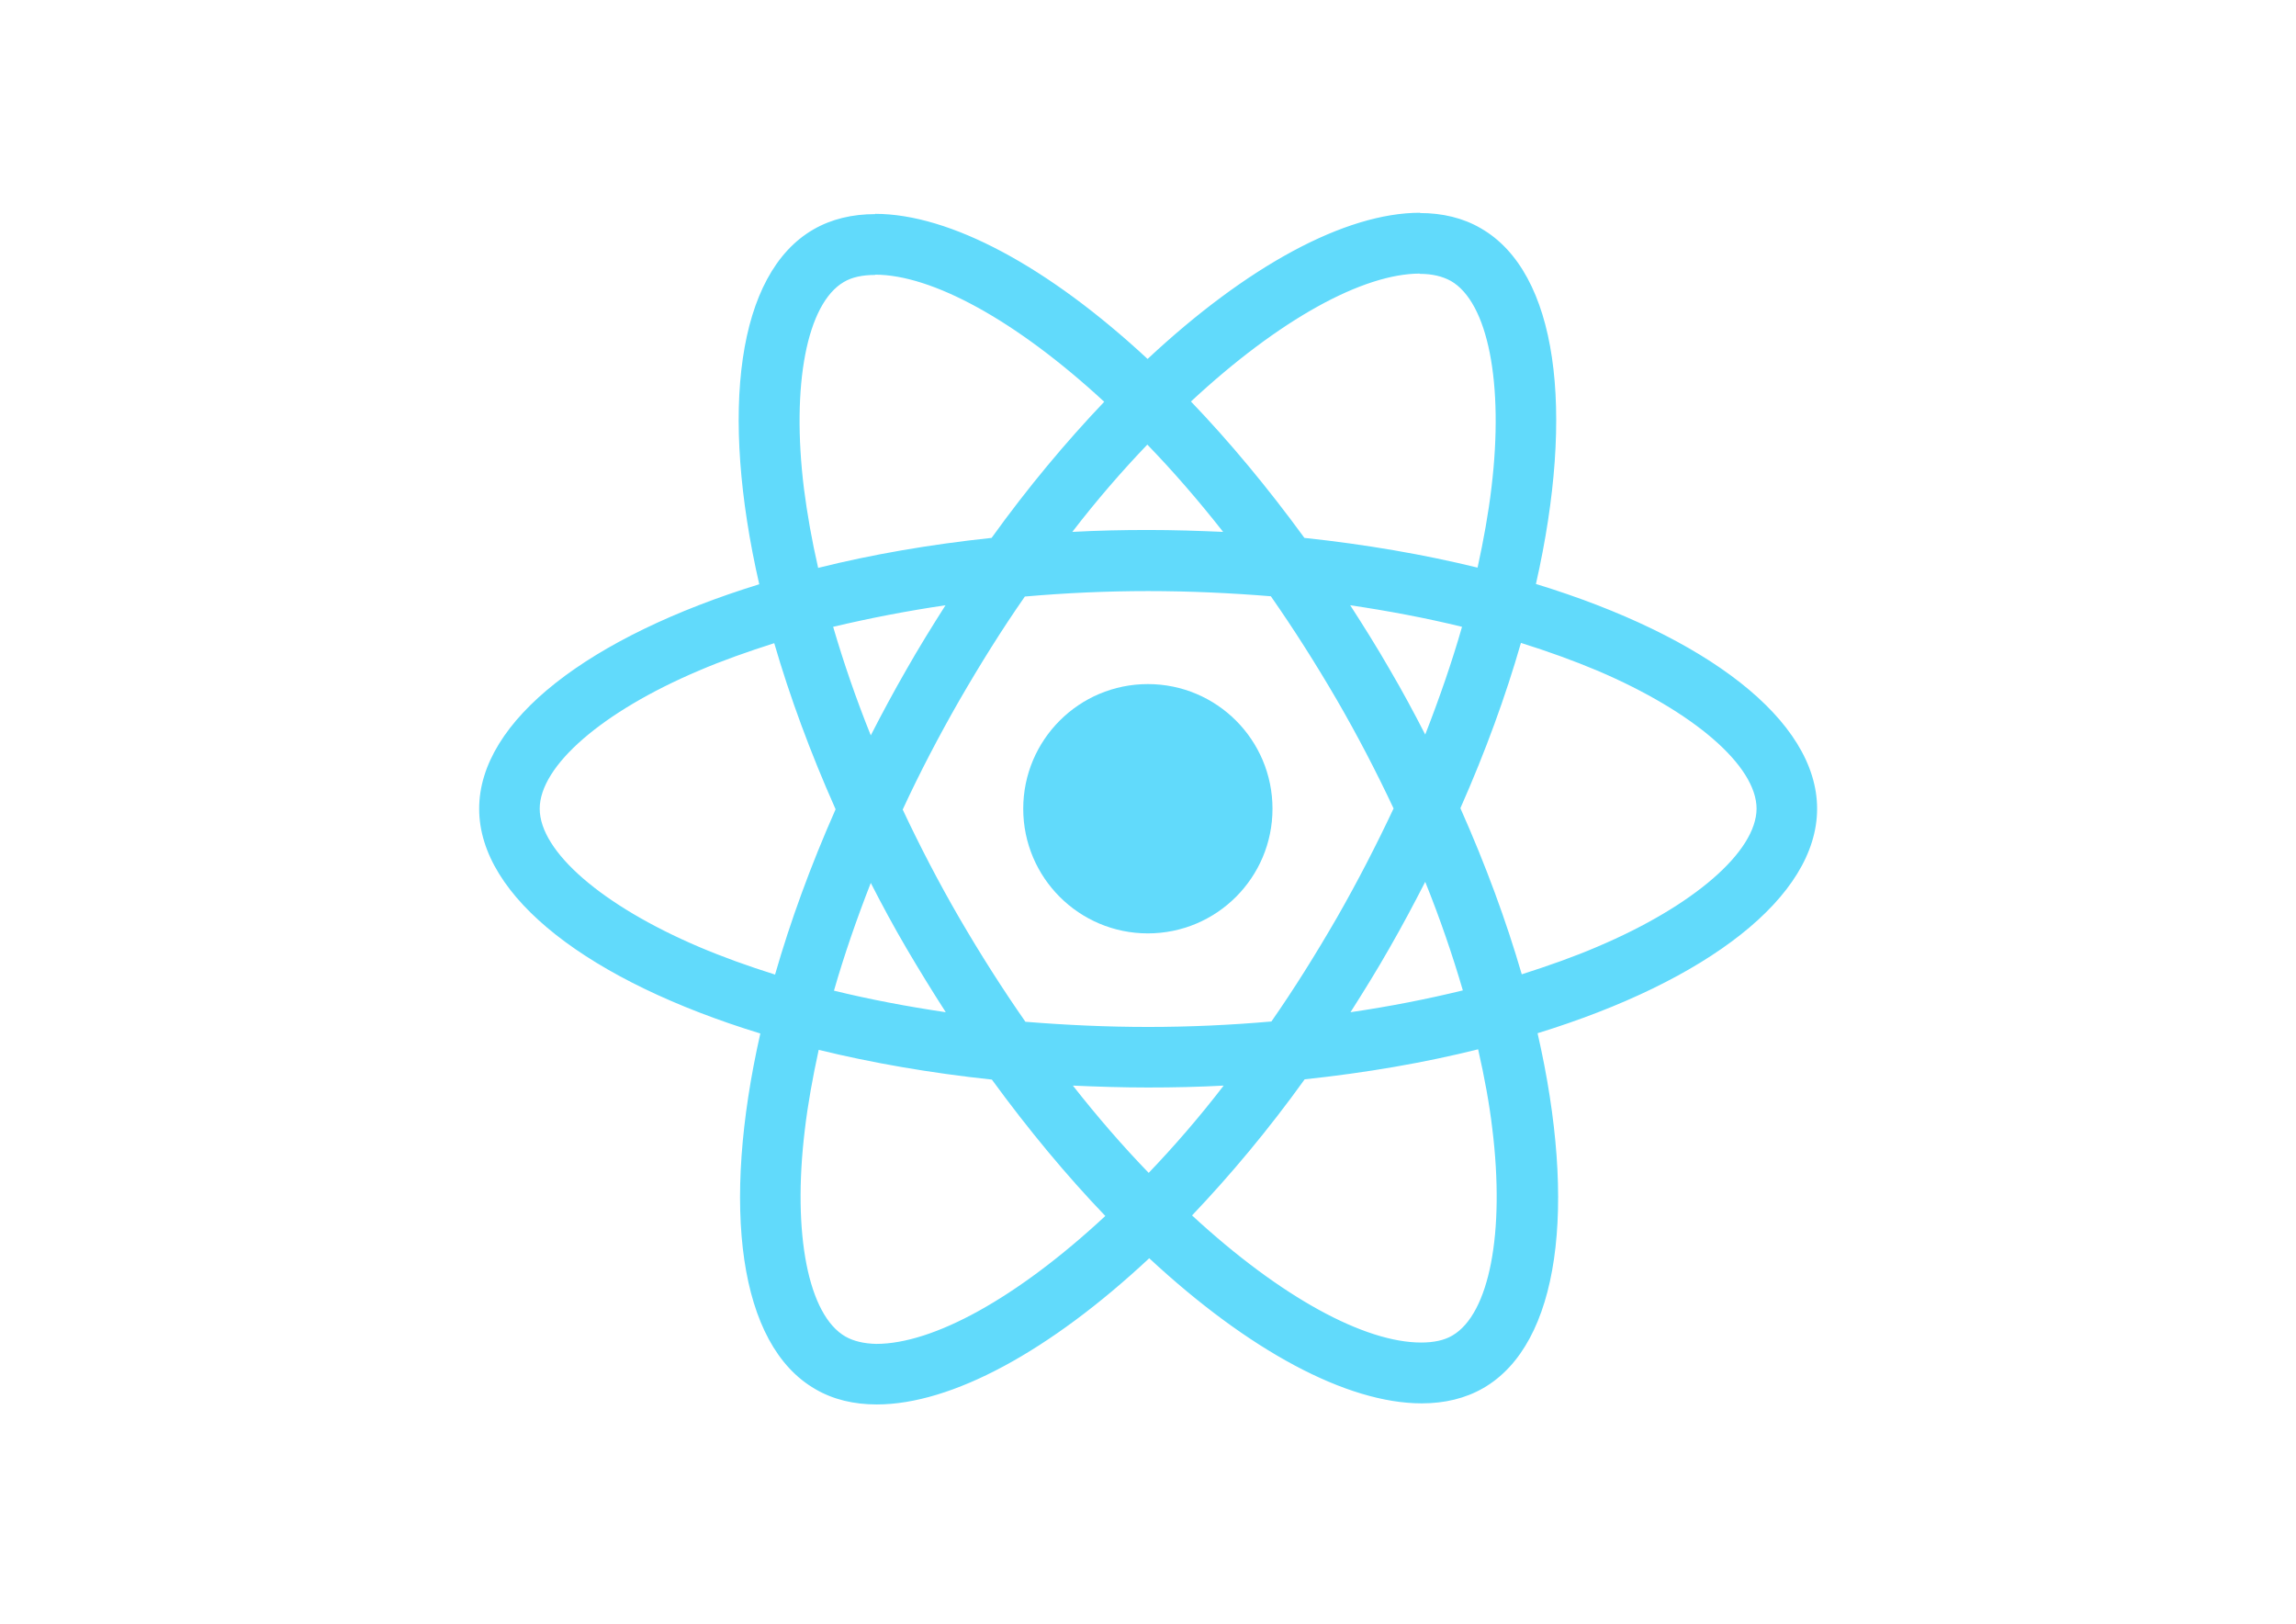
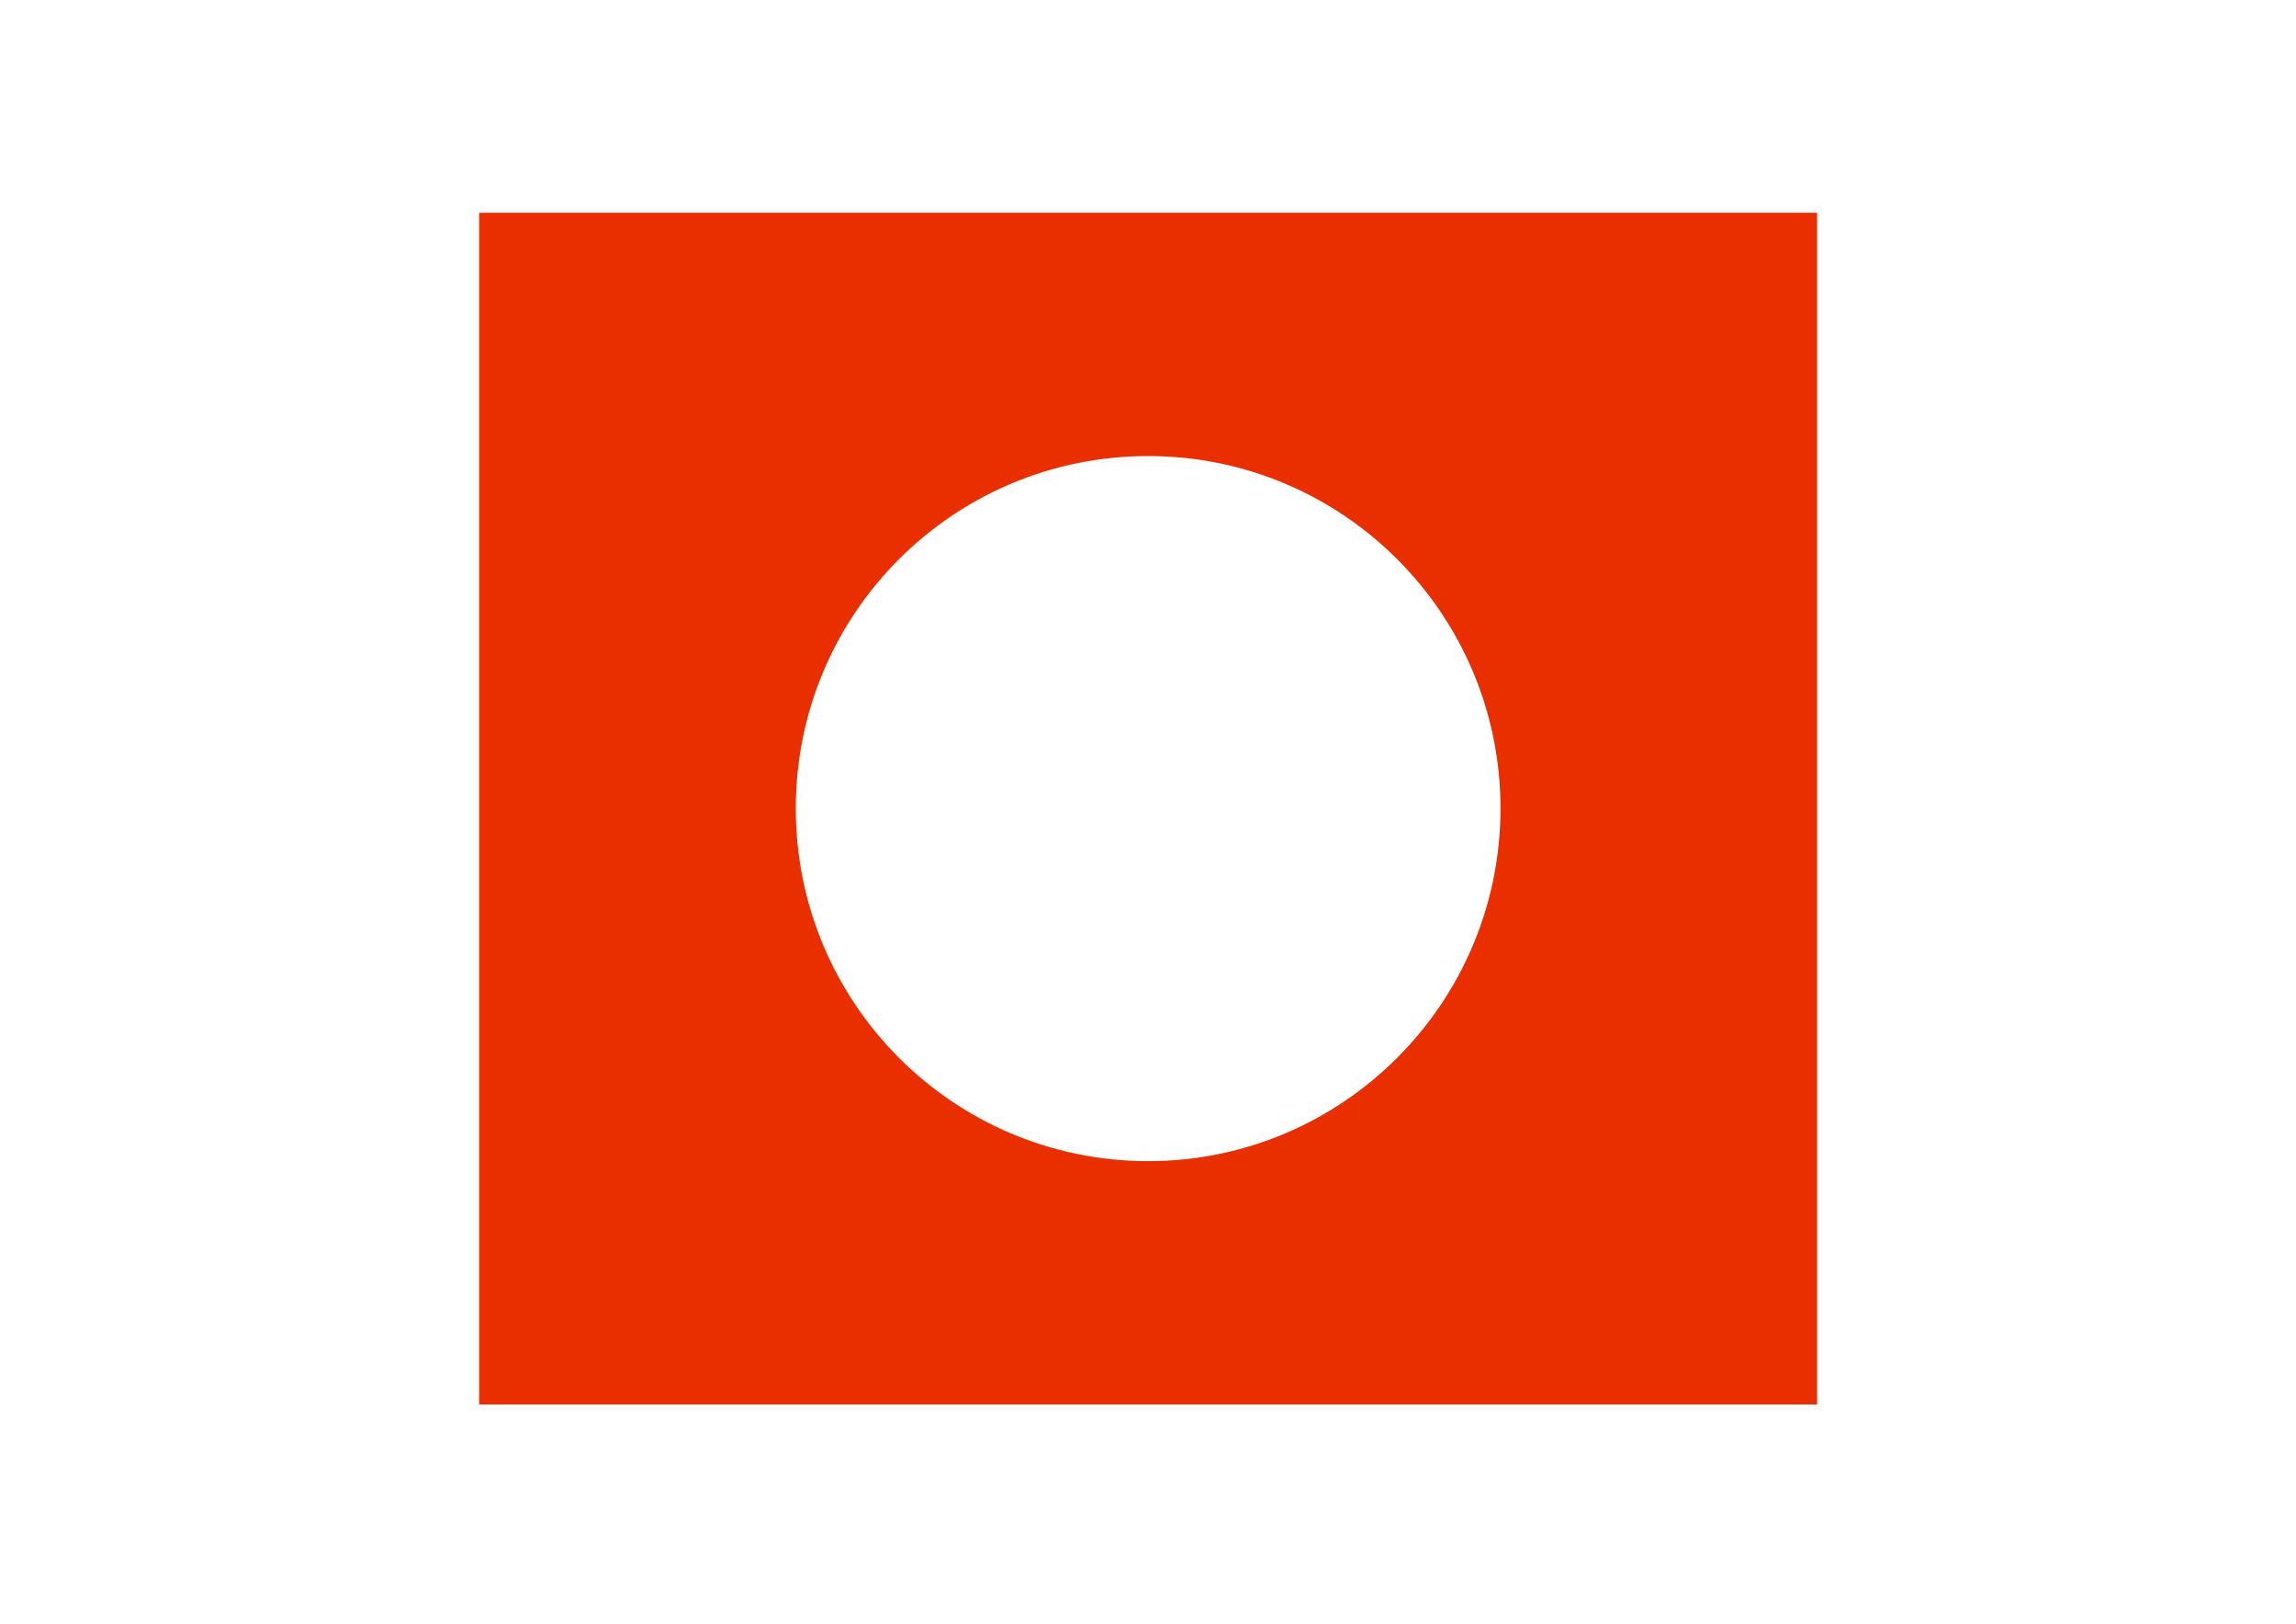
- <svg xmlns="http://www.w3.org/2000/svg" viewBox="0 0 841.9 595.3">
-   <g fill="#61DAFB">
-     <path d="M666.3 296.5c0-32.5-40.7-63.3-103.1-82.4 14.4-63.6 8-114.2-20.2-130.4-6.5-3.8-14.1-5.6-22.4-5.6v22.3c4.6 0 8.3.9 11.4 2.6 13.6 7.8 19.5 37.5 14.9 75.7-1.1 9.4-2.9 19.3-5.1 29.4-19.6-4.8-41-8.5-63.5-10.9-13.5-18.5-27.5-35.3-41.6-50 32.6-30.3 63.2-46.9 84-46.9V78c-27.5 0-63.5 19.6-99.9 53.6-36.4-33.8-72.4-53.2-99.9-53.2v22.3c20.7 0 51.4 16.5 84 46.6-14 14.7-28 31.4-41.3 49.9-22.6 2.4-44 6.1-63.6 11-2.3-10-4-19.7-5.2-29-4.7-38.2 1.1-67.9 14.6-75.8 3-1.8 6.9-2.6 11.5-2.6V78.5c-8.4 0-16 1.8-22.6 5.6-28.1 16.2-34.4 66.7-19.9 130.1-62.2 19.2-102.7 49.9-102.7 82.3 0 32.5 40.7 63.3 103.1 82.4-14.4 63.6-8 114.2 20.2 130.4 6.5 3.8 14.1 5.6 22.5 5.6 27.5 0 63.5-19.6 99.9-53.6 36.4 33.8 72.4 53.2 99.9 53.2 8.4 0 16-1.8 22.6-5.6 28.1-16.2 34.4-66.7 19.9-130.1 62-19.1 102.5-49.9 102.5-82.3zm-130.2-66.7c-3.7 12.9-8.3 26.2-13.5 39.5-4.1-8-8.4-16-13.1-24-4.6-8-9.5-15.8-14.4-23.4 14.2 2.1 27.9 4.7 41 7.9zm-45.8 106.5c-7.8 13.5-15.8 26.3-24.1 38.2-14.9 1.3-30 2-45.2 2-15.1 0-30.2-.7-45-1.9-8.3-11.9-16.4-24.6-24.2-38-7.6-13.1-14.5-26.4-20.8-39.8 6.2-13.4 13.2-26.8 20.7-39.9 7.8-13.5 15.8-26.3 24.1-38.2 14.9-1.3 30-2 45.2-2 15.1 0 30.2.7 45 1.9 8.3 11.9 16.4 24.6 24.2 38 7.6 13.1 14.5 26.4 20.8 39.8-6.3 13.4-13.2 26.8-20.7 39.9zm32.3-13c5.4 13.4 10 26.8 13.8 39.8-13.1 3.2-26.9 5.9-41.2 8 4.9-7.7 9.8-15.6 14.4-23.7 4.6-8 8.9-16.1 13-24.1zM421.2 430c-9.3-9.6-18.6-20.3-27.8-32 9 .4 18.2.7 27.5.7 9.4 0 18.7-.2 27.8-.7-9 11.7-18.3 22.4-27.5 32zm-74.4-58.9c-14.2-2.1-27.9-4.7-41-7.9 3.7-12.9 8.3-26.2 13.5-39.5 4.1 8 8.4 16 13.1 24 4.7 8 9.5 15.8 14.4 23.4zM420.7 163c9.3 9.6 18.6 20.3 27.8 32-9-.4-18.2-.7-27.5-.7-9.4 0-18.7.2-27.8.7 9-11.7 18.3-22.4 27.5-32zm-74 58.9c-4.9 7.7-9.8 15.6-14.4 23.7-4.6 8-8.9 16-13 24-5.4-13.4-10-26.8-13.8-39.8 13.1-3.1 26.9-5.8 41.2-7.9zm-90.5 125.2c-35.4-15.1-58.3-34.9-58.3-50.6 0-15.7 22.9-35.6 58.3-50.6 8.6-3.7 18-7 27.7-10.1 5.7 19.6 13.2 40 22.5 60.9-9.2 20.8-16.6 41.1-22.2 60.6-9.9-3.1-19.3-6.5-28-10.2zM310 490c-13.6-7.8-19.5-37.5-14.9-75.7 1.1-9.4 2.9-19.3 5.1-29.4 19.6 4.8 41 8.5 63.5 10.9 13.5 18.5 27.5 35.3 41.6 50-32.6 30.3-63.2 46.9-84 46.9-4.5-.1-8.3-1-11.3-2.7zm237.2-76.2c4.7 38.2-1.1 67.9-14.6 75.8-3 1.8-6.9 2.6-11.5 2.6-20.7 0-51.4-16.5-84-46.6 14-14.7 28-31.4 41.3-49.9 22.6-2.4 44-6.1 63.6-11 2.3 10.1 4.1 19.8 5.2 29.1zm38.5-66.7c-8.6 3.7-18 7-27.7 10.1-5.7-19.6-13.2-40-22.5-60.9 9.2-20.8 16.6-41.1 22.2-60.6 9.9 3.1 19.3 6.5 28.1 10.2 35.4 15.1 58.3 34.9 58.3 50.6-.1 15.7-23 35.6-58.4 50.6zM320.8 78.4z" />
-     <circle cx="420.9" cy="296.5" r="45.7" />
-     <path d="M520.5 78.1z" />
-   </g>
+ <svg xmlns="http://www.w3.org/2000/svg" version="1.1" id="Layer_1" x="0px" y="0px" viewBox="0 0 841.9 595.3" style="enable-background:new 0 0 841.9 595.3;" xml:space="preserve">
+   <style type="text/css">
+ 	.st0{fill:#E92E00;}
+ </style>
+   <path class="st0" d="M175.7,78v436.9h490.6V78H175.7z M421,425.7c-71.4,0-129.2-57.9-129.2-129.3S349.6,167.2,421,167.2  s129.2,57.9,129.2,129.2S492.3,425.7,421,425.7z" />
</svg>
